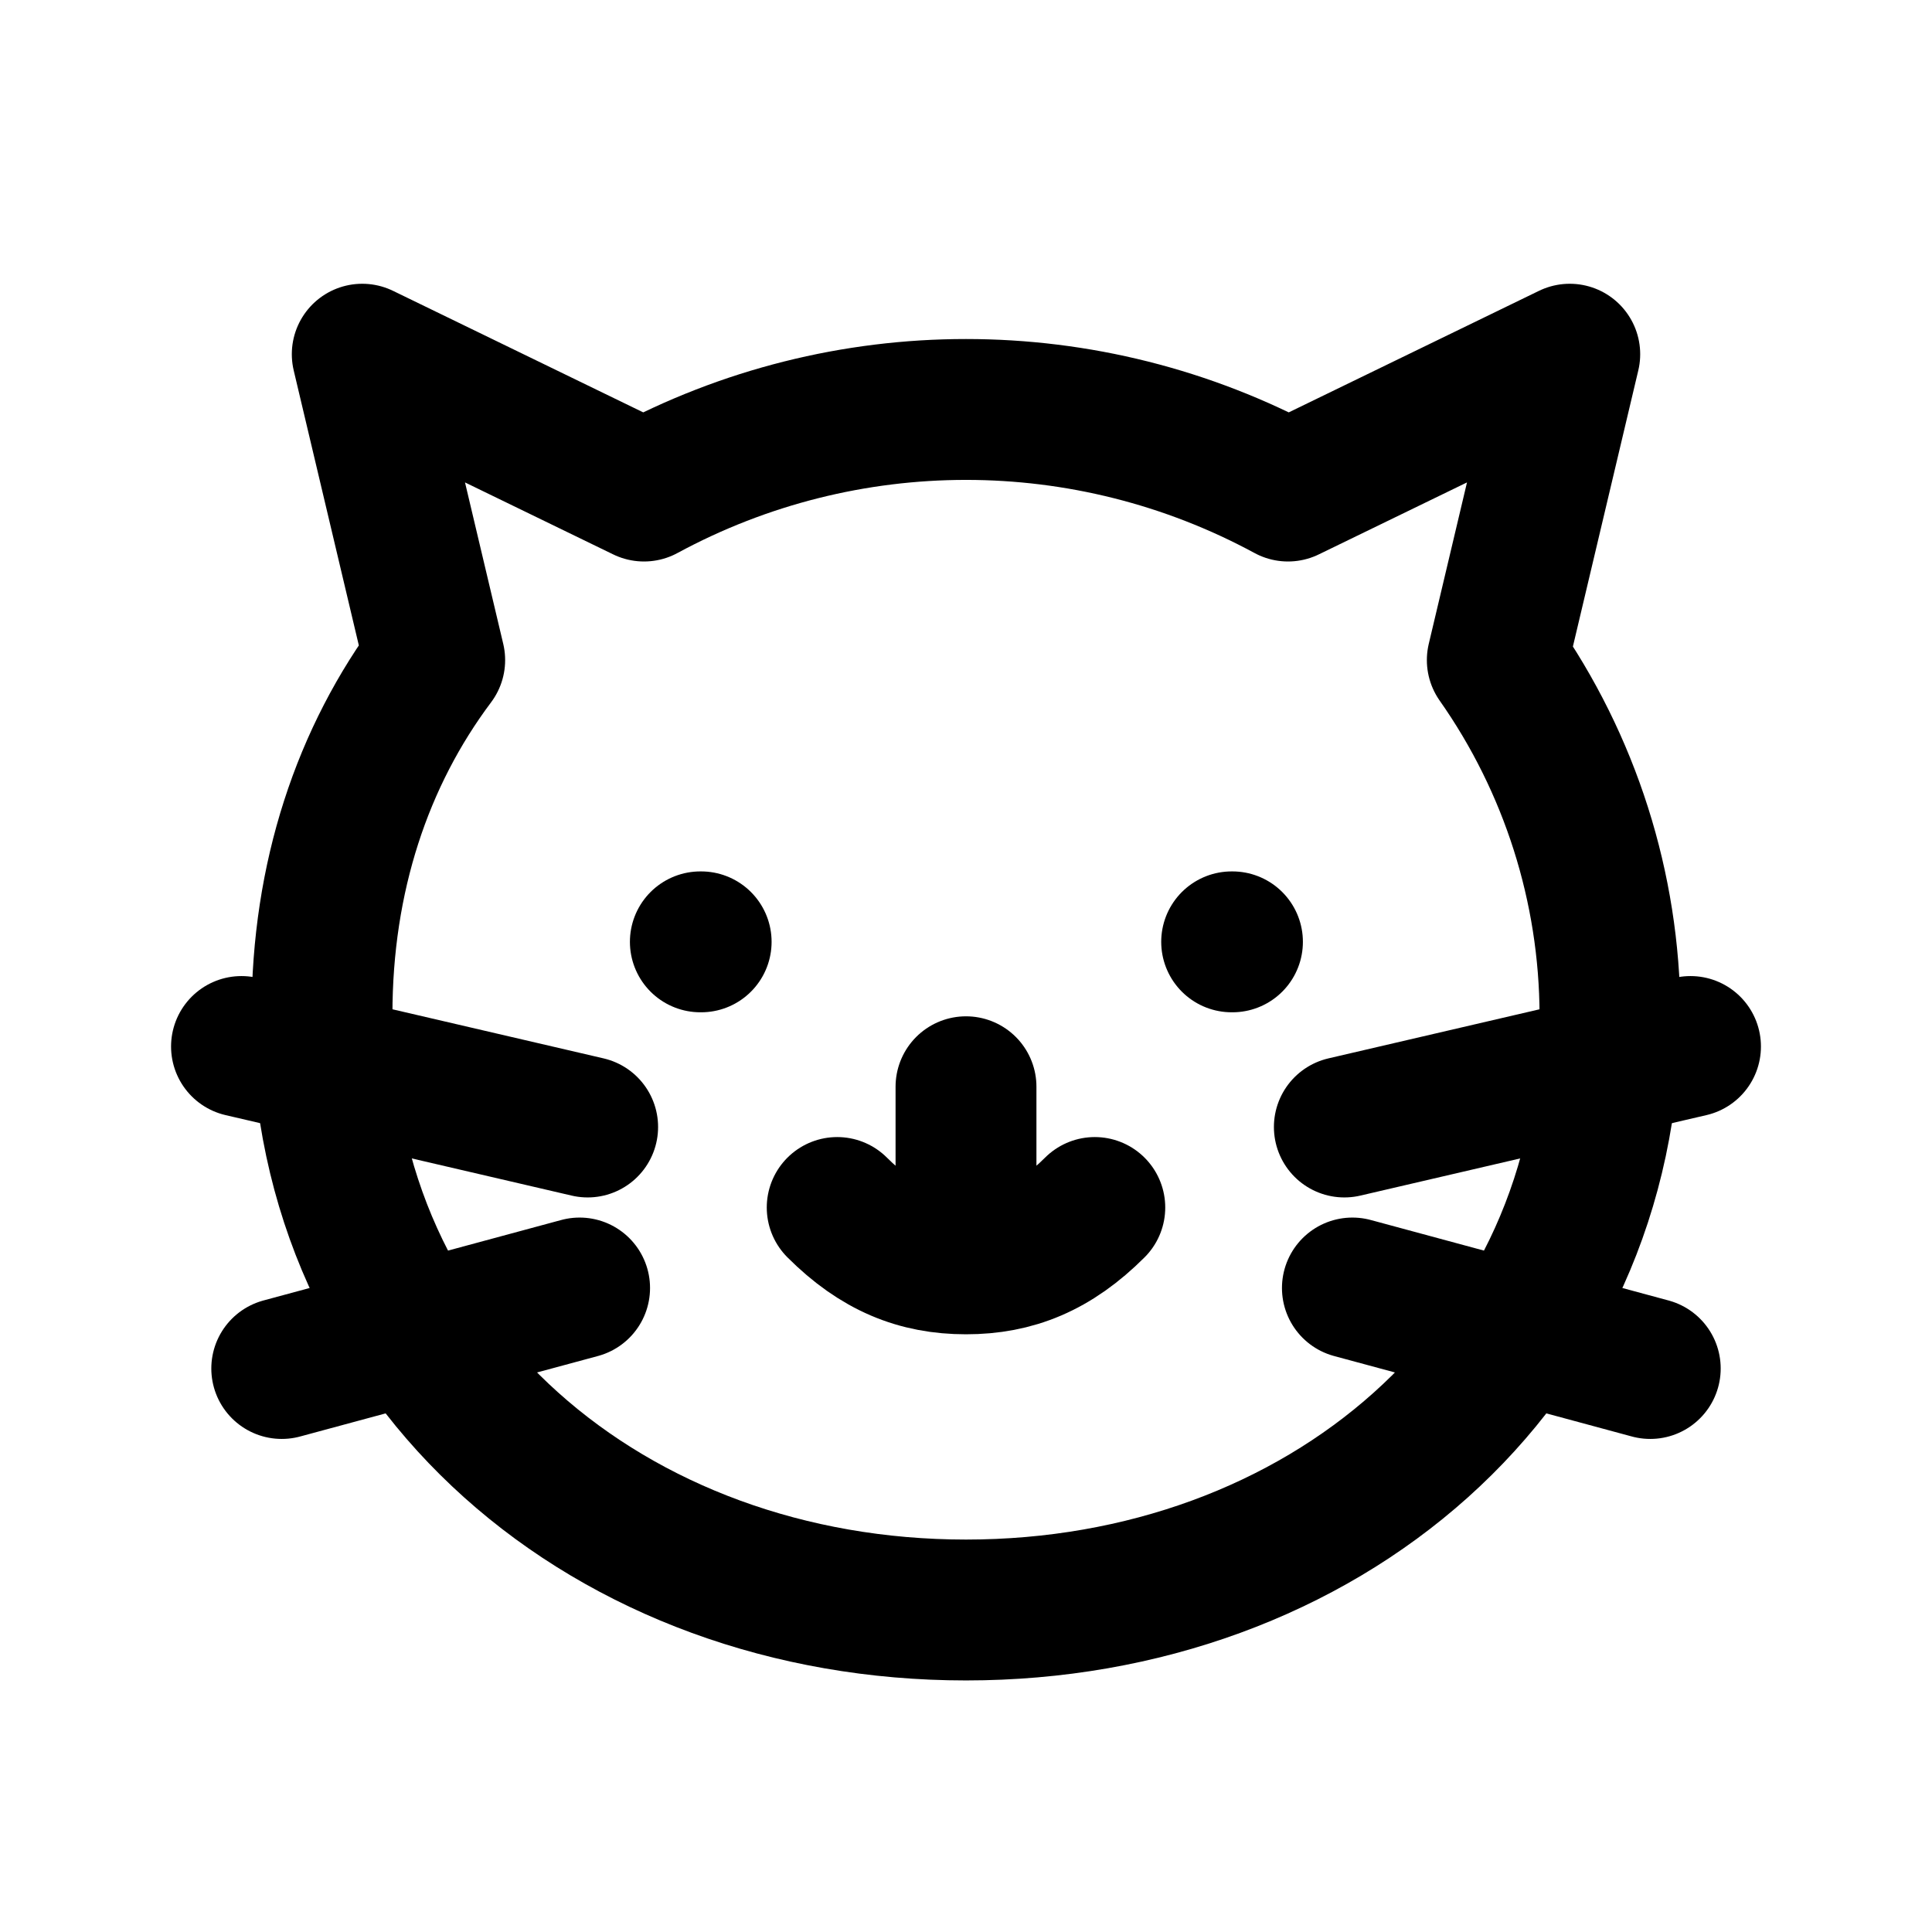
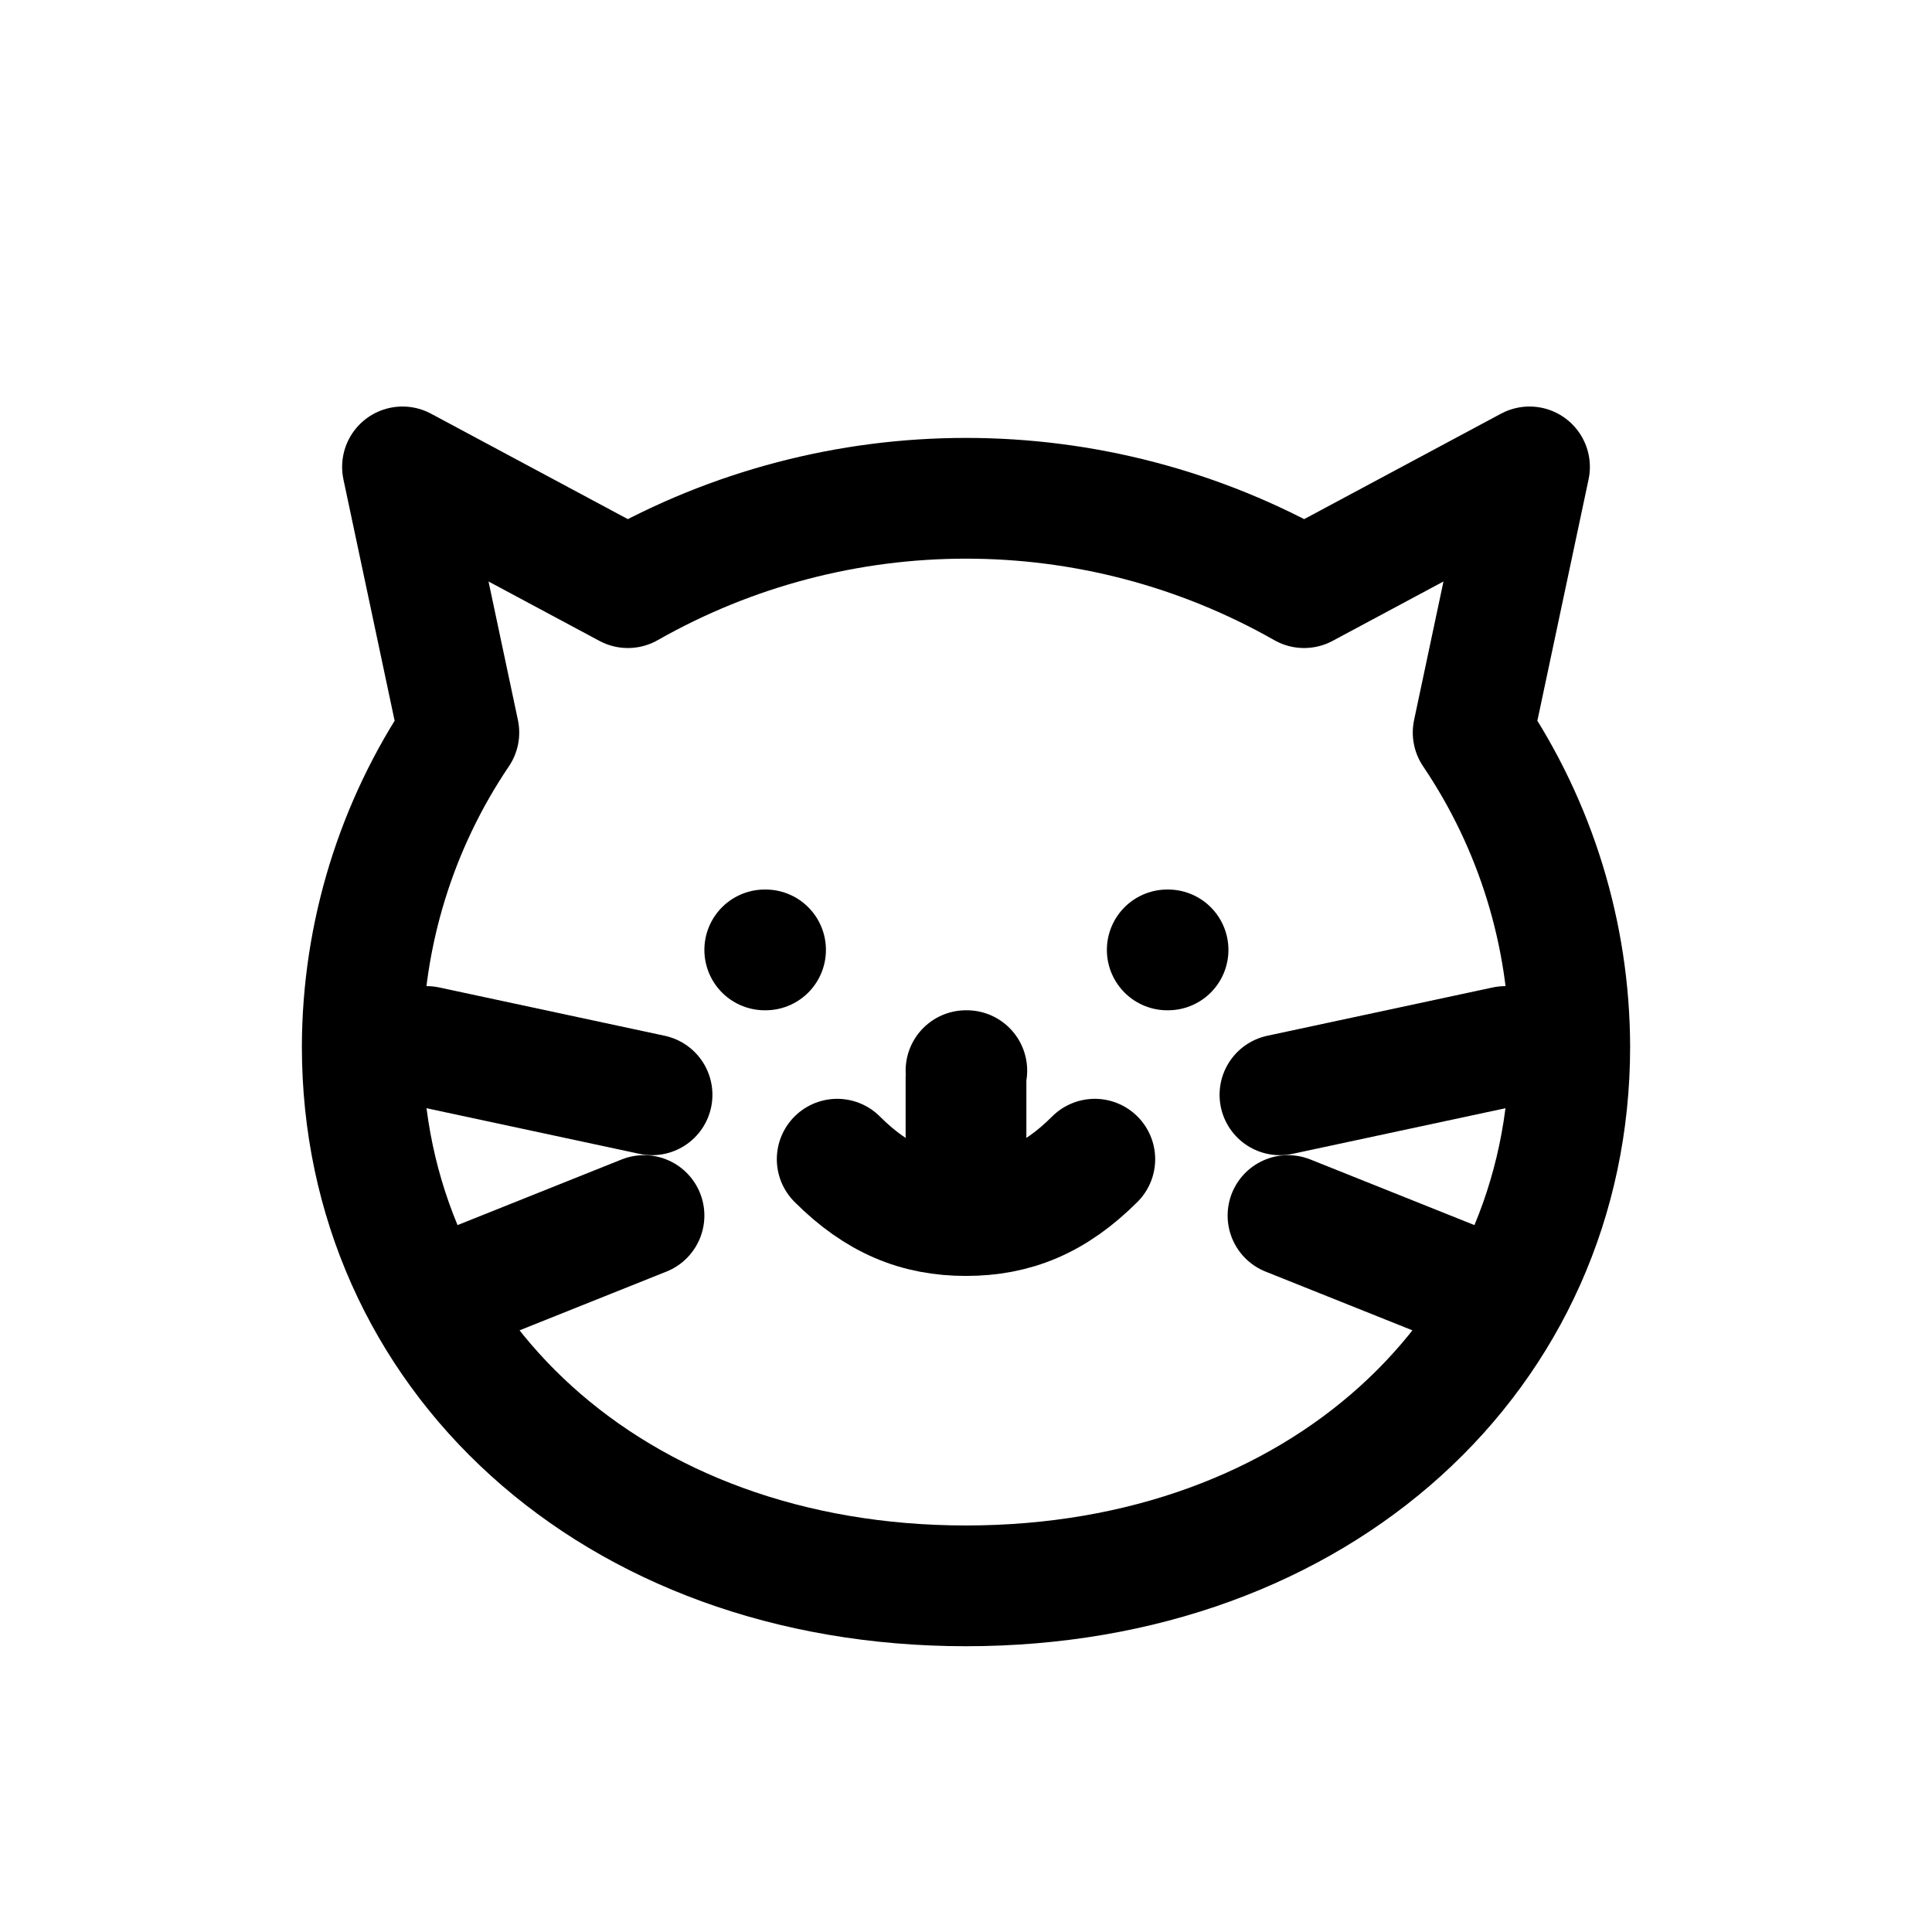
- <svg xmlns="http://www.w3.org/2000/svg" width="24" height="24" viewBox="0 0 24 24" fill="none" stroke="currentColor" stroke-width="1.75" stroke-linecap="round" stroke-linejoin="round" role="img" aria-label="Cat">
-   <path d="M5.4 8.2 4.5 4.4 8 6.1a8.4 8.4 0 0 1 8 0l3.5-1.7-.9 3.8A7.7 7.7 0 0 1 20 12.6C20 17 16.4 20 12 20s-8-3-8-7.4c0-1.7.5-3.2 1.4-4.4Z" />
-   <path d="M8.7 11.7h.01M15.3 11.7h.01" />
-   <path d="M10.4 15c.5.5 1 .7 1.6.7s1.1-.2 1.6-.7M12 13.5v2" />
-   <path d="M7.3 14 3 13M7.2 16 3.5 17M16.7 14l4.3-1M16.8 16l3.7 1" />
+ <svg xmlns="http://www.w3.org/2000/svg" width="24" height="24" viewBox="0 0 24 24" fill="none" stroke="currentColor" stroke-width="1.5" stroke-linecap="round" stroke-linejoin="round" role="img" aria-label="Cat">
+   <path d="M5.7 9.1 5 5.8l2.8 1.5a8.5 8.5 0 0 1 8.4 0L19 5.8l-.7 3.3a7 7 0 0 1 1.2 3.9c0 3.8-3.1 6.7-7.5 6.7S4.5 16.8 4.5 13a7 7 0 0 1 1.2-3.9Z" />
+   <path d="M9.5 11.8h.01M14.5 11.8h.01M12 13.3h.01M12 13.4v.7" />
+   <path d="M10.4 14.4c.5.5 1 .7 1.6.7s1.1-.2 1.6-.7" />
+   <path d="M8.1 13.6 5.3 13M8 15.1l-2.5 1M15.9 13.6l2.8-.6M16 15.1l2.5 1" />
</svg>
